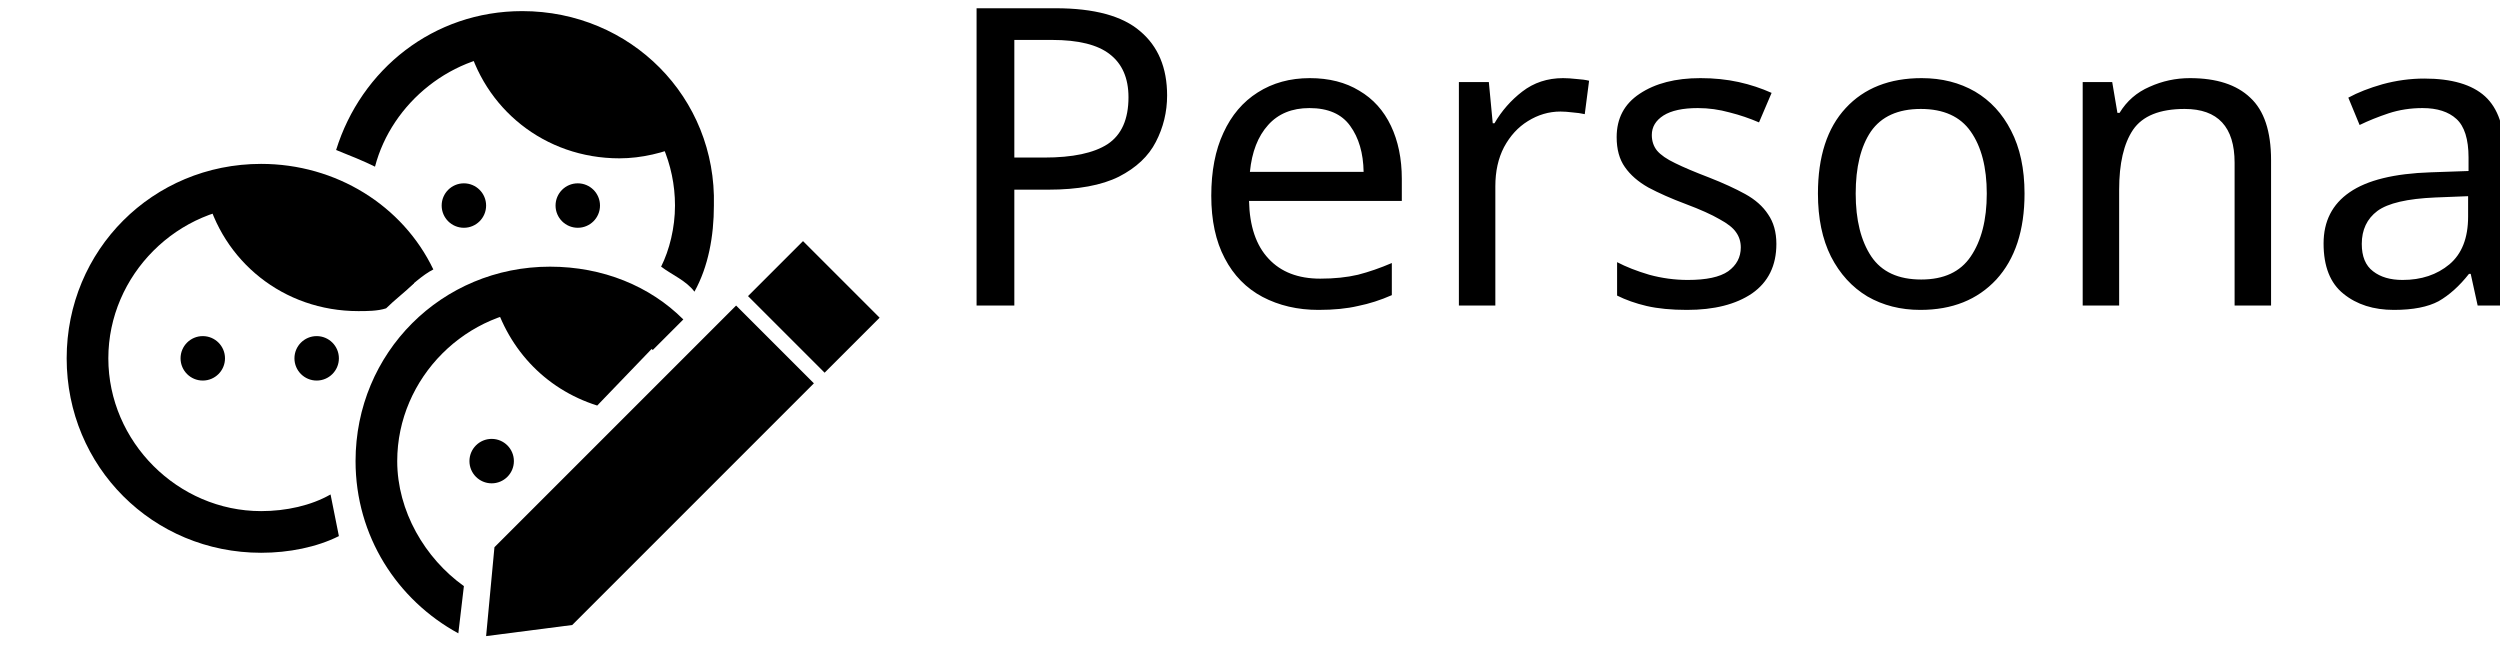
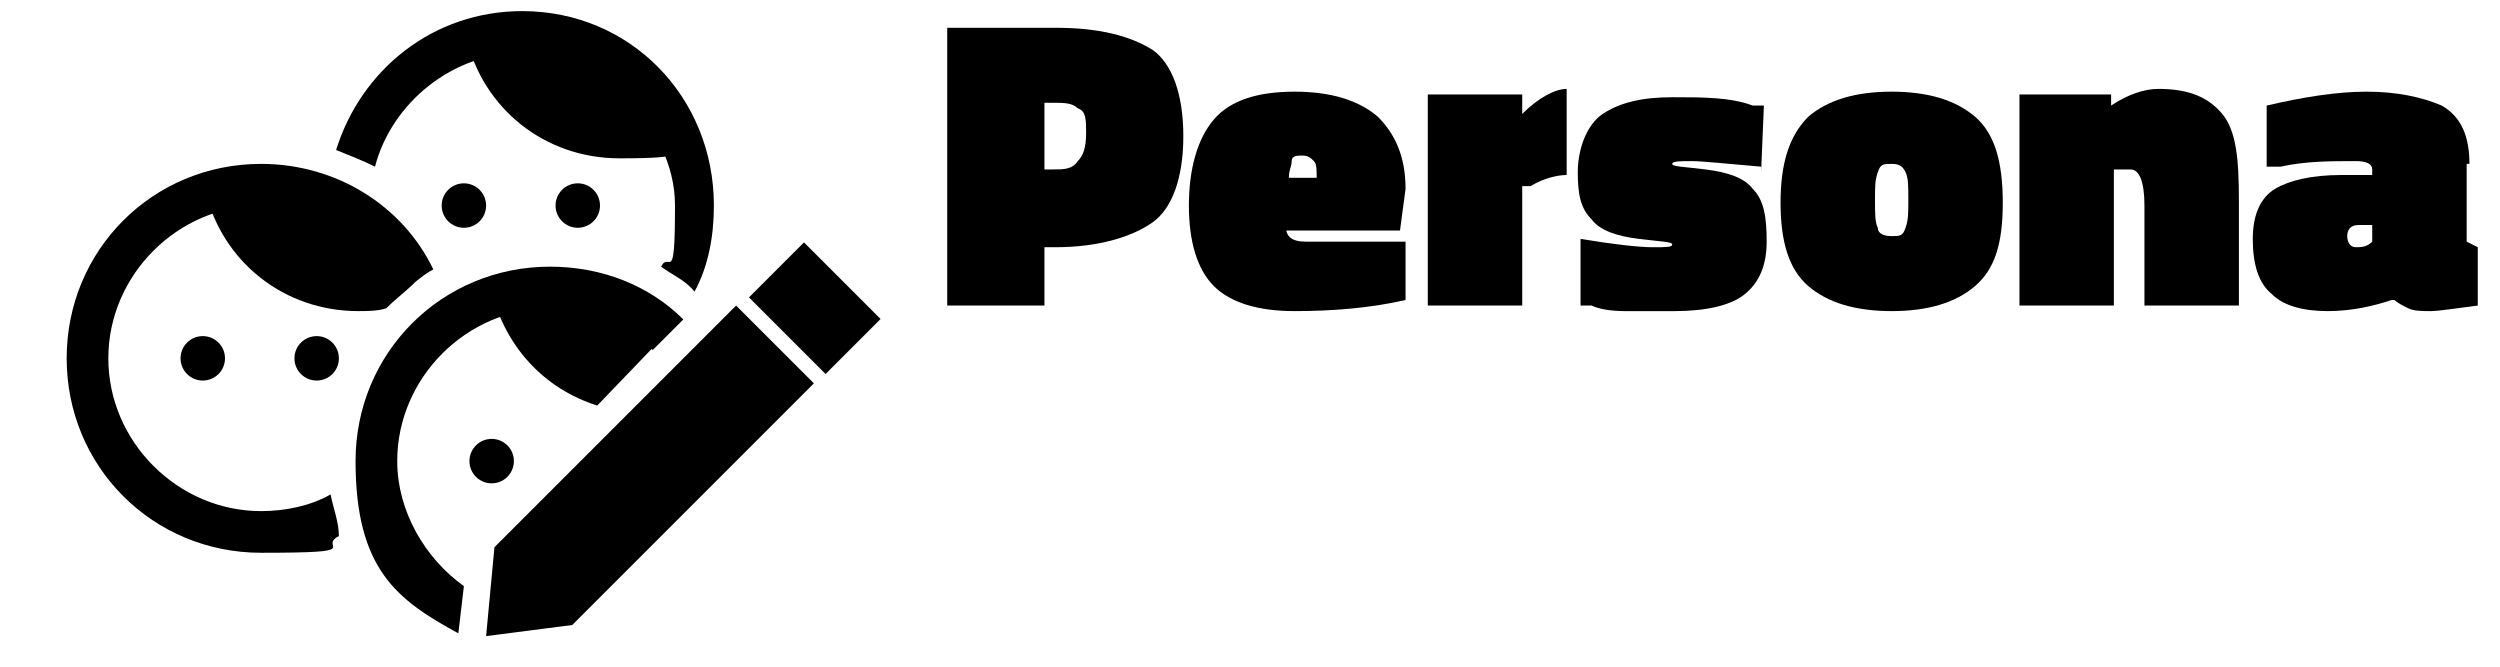
- <svg xmlns="http://www.w3.org/2000/svg" version="1.1" id="Layer_1" x="0px" y="0px" viewBox="0 0 90 24" style="enable-background:new 0 0 90 24;" xml:space="preserve">
-   <style type="text/css">
- 	.st0{font-family:'TitilliumWeb-Black';}
- 	.st1{font-size:15px;}
- </style>
-   <circle cx="17.7" cy="16.6" r="0.8" />
-   <circle cx="7.3" cy="12.9" r="0.8" />
-   <circle cx="11.4" cy="12.9" r="0.8" />
-   <circle cx="16.7" cy="7.4" r="0.8" />
-   <circle cx="20.8" cy="7.4" r="0.8" />
-   <path d="M16.8,1.4c0.6,2.5,2.8,4.3,5.5,4.3c0.8,0,1.6-0.2,2.3-0.5c-0.9-2.4-3.2-4.1-5.9-4.1C18.1,1.2,17.4,1.2,16.8,1.4z" />
-   <path d="M11.9,17.8c-0.7,0.4-1.6,0.6-2.5,0.6c-3,0-5.5-2.5-5.5-5.5s2.5-5.5,5.5-5.5c2.2,0,4.1,1.3,5,3.2c0.4-0.3,0.8-0.7,1.2-0.9  c-1.1-2.3-3.5-3.8-6.2-3.8c-3.9,0-7,3.1-7,7s3.1,7,7,7c1,0,2-0.2,2.8-0.6C12.1,18.8,12,18.3,11.9,17.8z" />
-   <path d="M13.9,11.1c0.3-0.3,0.7-0.6,1-0.9c-1-2.1-3.2-3.6-5.7-3.6C8.7,6.7,8,6.7,7.4,6.9c0.6,2.5,2.8,4.3,5.5,4.3  C13.2,11.2,13.6,11.2,13.9,11.1z" />
-   <path d="M18.8,0.4c-3.2,0-5.8,2.1-6.7,5c0.5,0.2,1,0.4,1.4,0.6c0.6-2.3,2.8-4.1,5.3-4.1c3,0,5.5,2.5,5.5,5.5c0,0.8-0.2,1.6-0.5,2.2  c0.4,0.3,0.9,0.5,1.2,0.9c0.5-0.9,0.7-2,0.7-3.1C25.8,3.5,22.7,0.4,18.8,0.4z" />
-   <polygon points="17.8,19.7 17.5,22.9 20.6,22.5 29.3,13.8 26.5,11 " />
-   <rect x="27.9" y="9.1" transform="matrix(0.7071 -0.7071 0.7071 0.7071 0.7659 23.9533)" width="2.8" height="3.9" />
-   <path d="M21.5,14.6L24,12c-1.1-1.1-2.7-1.8-4.4-1.8c-0.6,0.1-1.3,0.1-1.9,0.3C18.2,12.5,19.6,14,21.5,14.6z" />
-   <path d="M16.7,21.1c-1.4-1-2.4-2.7-2.4-4.5c0-3,2.5-5.5,5.5-5.5c1.4,0,2.7,0.6,3.7,1.5l1.1-1.1c-1.2-1.2-2.9-1.9-4.8-1.9  c-3.9,0-7,3.1-7,7c0,2.7,1.5,5,3.7,6.2L16.7,21.1z" />
-   <text transform="matrix(1 0 0 1 33.7035 11.0001)" class="st0 st1">Persona</text>
+ <svg xmlns="http://www.w3.org/2000/svg" version="1.1" viewBox="0 0 90 24">
+   <defs>
+     <style>
+       .cls-1 {
+         isolation: isolate;
+       }
+     </style>
+   </defs>
+   <g>
+     <g id="Layer_1">
+       <circle cx="17.7" cy="16.6" r=".8" />
+       <circle cx="7.3" cy="12.9" r=".8" />
+       <circle cx="11.4" cy="12.9" r=".8" />
+       <circle cx="16.7" cy="7.4" r=".8" />
+       <circle cx="20.8" cy="7.4" r=".8" />
+       <path d="M16.8,1.4c.6,2.5,2.8,4.3,5.5,4.3s1.6-.2,2.3-.5c-.9-2.4-3.2-4.1-5.9-4.1-.6,0-1.3,0-1.9.3Z" />
+       <path d="M11.9,17.8c-.7.4-1.6.6-2.5.6-3,0-5.5-2.5-5.5-5.5s2.5-5.5,5.5-5.5,4.1,1.3,5,3.2c.4-.3.8-.7,1.2-.9-1.1-2.3-3.5-3.8-6.2-3.8-3.9,0-7,3.1-7,7s3.1,7,7,7,2-.2,2.8-.6c0-.5-.2-1-.3-1.5Z" />
+       <path d="M13.9,11.1c.3-.3.7-.6,1-.9-1-2.1-3.2-3.6-5.7-3.6-.5,0-1.2,0-1.8.3.6,2.5,2.8,4.3,5.5,4.3.3,0,.7,0,1-.1Z" />
+       <path d="M18.8.4c-3.2,0-5.8,2.1-6.7,5,.5.2,1,.4,1.4.6.6-2.3,2.8-4.1,5.3-4.1s5.5,2.5,5.5,5.5-.2,1.6-.5,2.2c.4.3.9.5,1.2.9.5-.9.7-2,.7-3.1,0-3.9-3-7-6.9-7Z" />
+       <polygon points="17.8 19.7 17.5 22.9 20.6 22.5 29.3 13.8 26.5 11 17.8 19.7" />
+       <rect x="27.9" y="9.1" width="2.8" height="3.9" transform="translate(.8 24) rotate(-45)" />
+       <path d="M21.5,14.6l2.5-2.6c-1.1-1.1-2.7-1.8-4.4-1.8-.6.1-1.3.1-1.9.3.5,2,1.9,3.5,3.8,4.1Z" />
+       <path d="M16.7,21.1c-1.4-1-2.4-2.7-2.4-4.5,0-3,2.5-5.5,5.5-5.5s2.7.6,3.7,1.5l1.1-1.1c-1.2-1.2-2.9-1.9-4.8-1.9-3.9,0-7,3.1-7,7s1.5,5,3.7,6.2l.2-1.7Z" />
+       <g class="cls-1">
+         <path d="M38.1,8.9h-.5v2.1h-3.5V1h3.9c1.6,0,2.7.3,3.5.8.7.5,1.1,1.6,1.1,3.1s-.4,2.6-1.1,3.1-1.9.9-3.5.9ZM37.6,6.1h.3c.4,0,.7,0,.9-.3.2-.2.3-.5.3-1s0-.8-.3-.9c-.2-.2-.5-.2-.9-.2h-.3v2.4Z" />
+         <path d="M46.3,8.2c0,.3.2.5.7.5,1,0,2,0,3,0h.6s0,2.1,0,2.1c-1.3.3-2.7.4-4,.4s-2.3-.3-2.9-.9c-.6-.6-.9-1.6-.9-2.9s.3-2.4.9-3.1,1.6-1,2.9-1,2.3.3,3,.9c.6.6,1,1.4,1,2.6l-.2,1.5h-4.3ZM47.4,6.4c0-.3,0-.5-.1-.6s-.2-.2-.4-.2-.4,0-.4.2-.1.3-.1.6h1.1Z" />
+         <path d="M54.8,11h-3.4V3.4h3.4v.7c.6-.6,1.2-.9,1.6-.9v3.1c-.3,0-.8.1-1.3.4h-.3v4.2Z" />
+         <path d="M63.4,6c-1.2-.1-2.1-.2-2.5-.2s-.7,0-.7.1.4.1,1.2.2,1.4.3,1.7.7c.4.4.5,1,.5,1.9s-.3,1.5-.8,1.9c-.5.4-1.4.6-2.5.6s-1.2,0-1.8,0c-.6,0-1-.1-1.2-.2h-.4c0-.1,0-2.4,0-2.4,1.2.2,2.1.3,2.6.3s.7,0,.7-.1-.4-.1-1.2-.2c-.8-.1-1.4-.3-1.7-.7-.4-.4-.5-.9-.5-1.7s.3-1.7.9-2.1c.6-.4,1.4-.6,2.5-.6s2.1,0,2.9.3h.4c0,0-.1,2.4-.1,2.4Z" />
+         <path d="M65.1,4.2c.7-.6,1.7-.9,3-.9s2.3.3,3,.9,1,1.6,1,3.1-.3,2.4-1,3c-.7.6-1.7.9-3,.9s-2.3-.3-3-.9c-.7-.6-1-1.6-1-3s.3-2.4,1-3.1ZM67.6,8.2c0,.2.2.3.5.3s.4,0,.5-.3.1-.5.1-1,0-.8-.1-1-.2-.3-.5-.3-.4,0-.5.3-.1.5-.1,1,0,.8.1,1Z" />
+         <path d="M76.1,11h-3.4V3.4h3.3v.4c.6-.4,1.2-.6,1.7-.6,1.1,0,1.8.3,2.3.9s.6,1.6.6,3.1v3.8h-3.4v-3.6c0-.9-.2-1.3-.5-1.3h-.6v4.9Z" />
+         <path d="M88.8,5.9v2.8c0,0,.2.1.4.2v2.1c-.8.1-1.4.2-1.7.2s-.6,0-.8-.1-.4-.2-.5-.3h-.1c-.6.2-1.4.4-2.3.4s-1.6-.2-2-.6c-.5-.4-.7-1.1-.7-2s.3-1.5.8-1.8c.5-.3,1.3-.5,2.4-.5h1.1v-.2c0-.2-.2-.3-.6-.3-.9,0-1.8,0-2.7.2h-.5s0-2.2,0-2.2c1.3-.3,2.5-.5,3.6-.5s2,.2,2.7.5c.7.4,1,1.1,1,2.1ZM84.8,8.9c.2,0,.4,0,.6-.2v-.6h-.5c-.3,0-.4.2-.4.4s.1.4.3.4Z" />
+       </g>
+     </g>
+   </g>
</svg>
